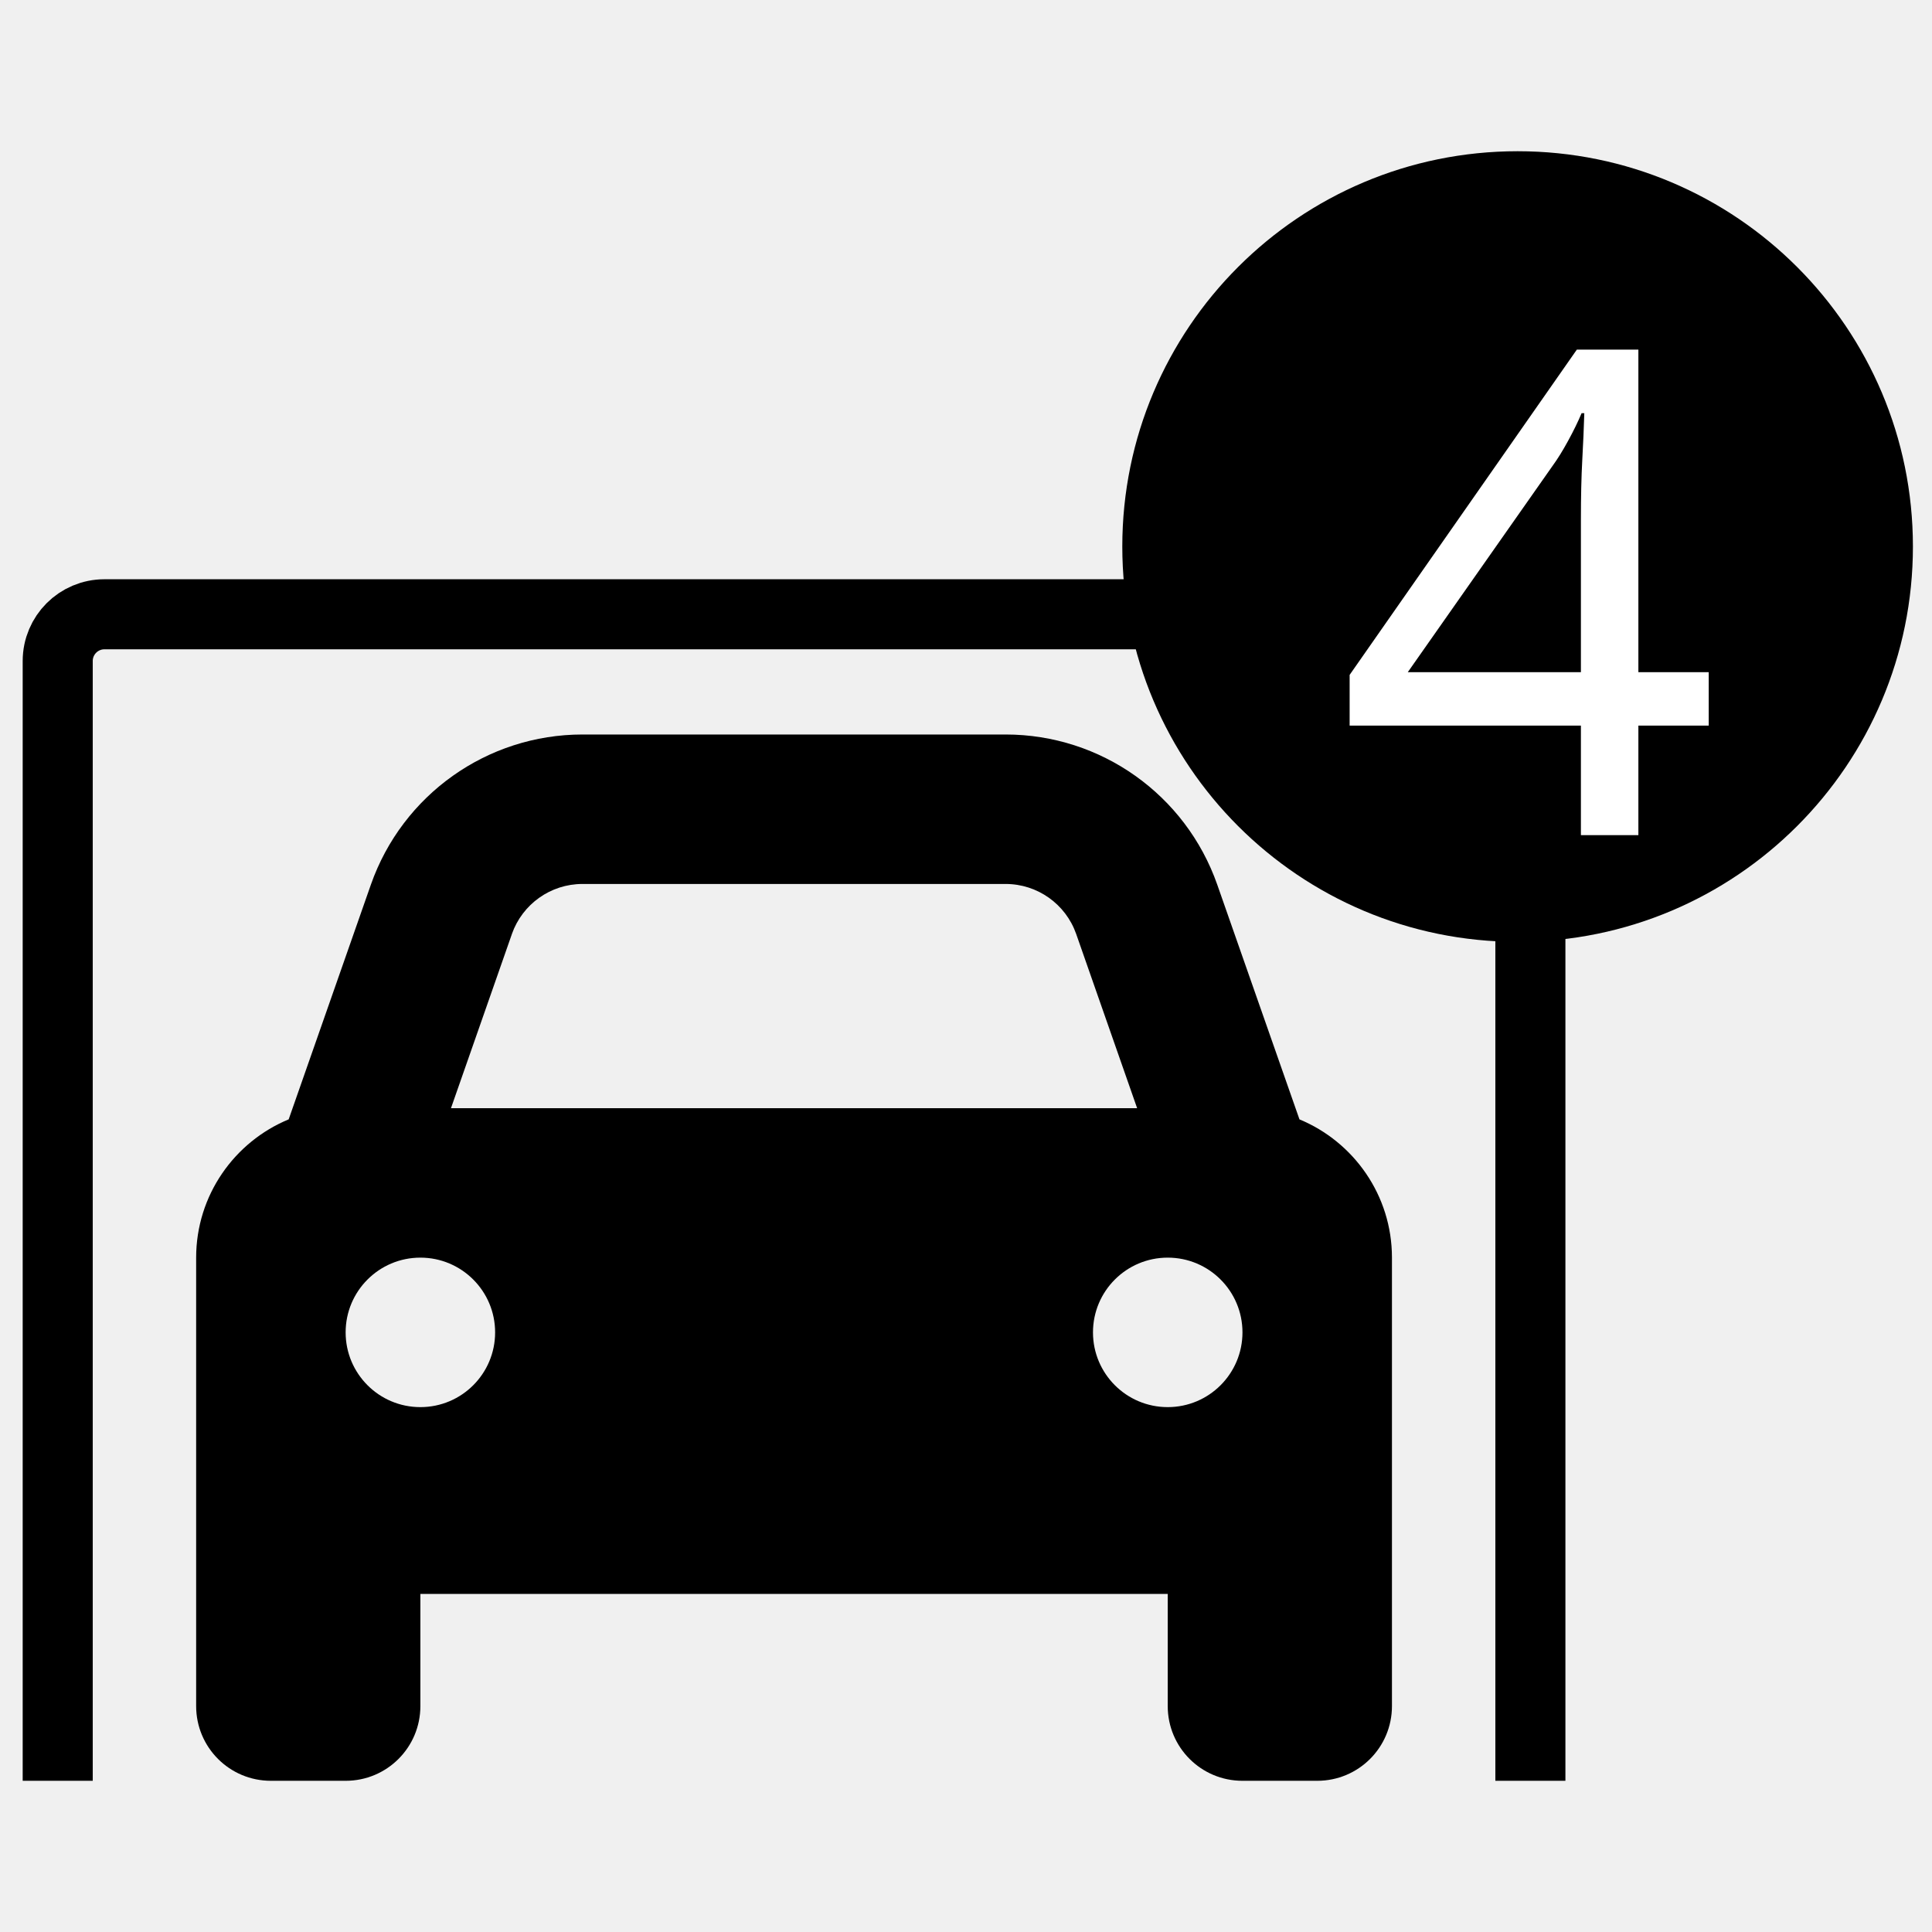
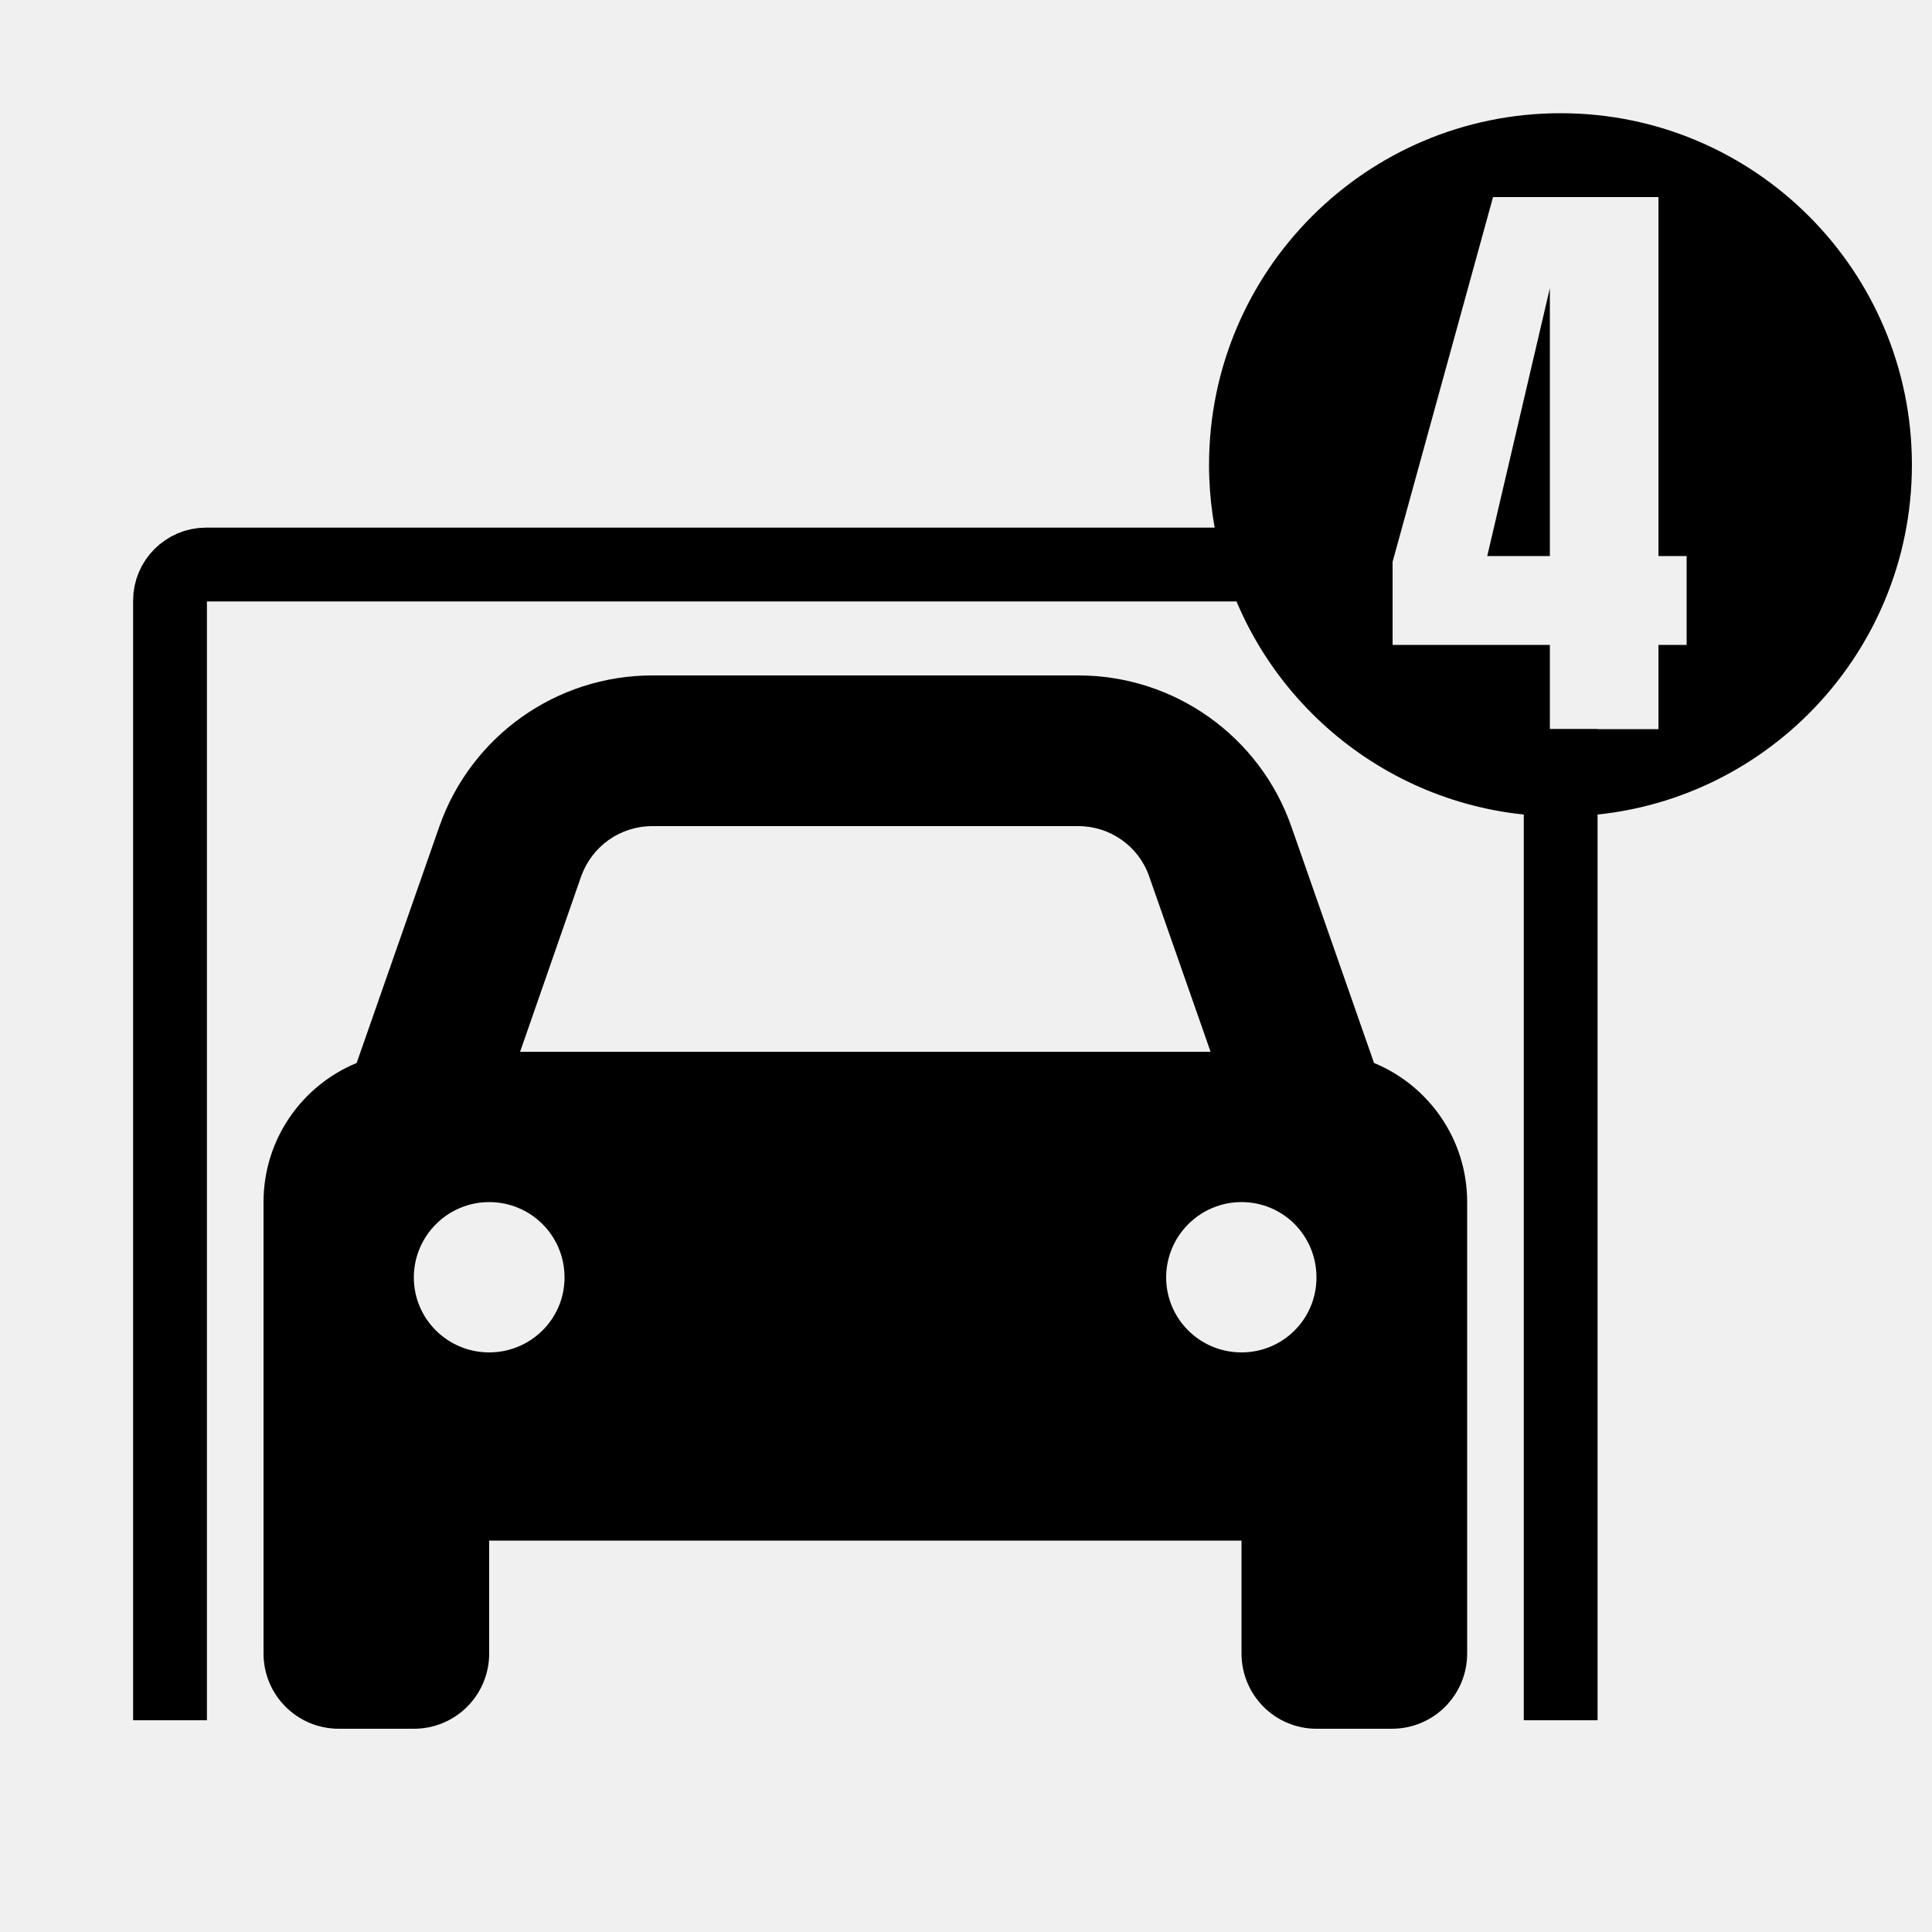
- <svg xmlns="http://www.w3.org/2000/svg" id="Layer_1" data-name="Layer 1" viewBox="0 0 800 800">
+ <svg xmlns="http://www.w3.org/2000/svg" id="Layer_1" data-name="Layer 1" viewBox="0 0 50 50">
  <defs>
    <style>
      .cls-1 {
-         fill: #fff;
-         font-family: Anton-Regular, Anton;
-         font-size: 280px;
-       }
- 
-       .cls-2 {
        fill: none;
        stroke: #000;
        stroke-miterlimit: 10;
-         stroke-width: 29.01px;
+         stroke-width: 1.91px;
      }
    </style>
  </defs>
-   <g>
-     <circle cx="628.41" cy="226.31" r="163.69" />
-     <g>
-       <path d="m211.98,386.73l-25.24,72.14h284.12l-25.24-72.14c-4.35-12.38-16.05-20.7-29.21-20.7h-175.23c-13.15,0-24.85,8.32-29.21,20.7Zm-92.45,76.78l34.04-97.19c13.06-37.23,48.16-62.18,87.62-62.18h175.23c39.46,0,74.56,24.95,87.62,62.18l34.04,97.19c22.44,9.28,38.3,31.43,38.3,57.25v185.68c0,17.12-13.83,30.95-30.95,30.95h-30.95c-17.12,0-30.95-13.83-30.95-30.95v-46.42H174.07v46.42c0,17.12-13.83,30.95-30.95,30.95h-30.95c-17.12,0-30.95-13.83-30.95-30.95v-185.68c0-25.82,15.86-47.97,38.3-57.25Zm85.49,88.2c0-17.09-13.85-30.95-30.95-30.95s-30.95,13.85-30.95,30.95,13.85,30.95,30.95,30.95,30.95-13.85,30.95-30.95Zm278.51,30.95c17.09,0,30.95-13.85,30.95-30.95s-13.85-30.95-30.95-30.95-30.95,13.85-30.95,30.95,13.85,30.95,30.95,30.95Z" />
-       <path class="cls-2" d="m633.7,737.38v-463.68c0-10.68-8.66-19.34-19.34-19.34H43.24c-10.68,0-19.34,8.66-19.34,19.34v463.68" />
-     </g>
-   </g>
-   <text class="cls-1" transform="translate(552.98 345.82)">
-     <tspan x="0" y="0">4</tspan>
-   </text>
+   <path d="m35.56,27.51l-2.14-6.12c-.82-2.34-3.03-3.91-5.51-3.91h-11.03c-2.48,0-4.69,1.57-5.51,3.91l-2.14,6.12c-1.41.58-2.41,1.97-2.41,3.6v11.68c0,1.08.87,1.95,1.95,1.95h1.94c1.08,0,1.95-.87,1.95-1.95v-2.92h19.47v2.92c0,1.08.87,1.95,1.94,1.95h1.95c1.08,0,1.95-.87,1.95-1.95v-11.68c0-1.63-1-3.02-2.41-3.6Zm-20.52-4.83c.28-.78,1.01-1.3,1.84-1.3h11.03c.82,0,1.56.52,1.83,1.3l1.59,4.54H13.46l1.58-4.54Zm-2.38,12.32c-1.08,0-1.95-.87-1.95-1.94s.87-1.95,1.95-1.95,1.95.87,1.95,1.95-.88,1.94-1.95,1.94Zm19.47,0c-1.08,0-1.95-.87-1.95-1.94s.87-1.95,1.95-1.95,1.94.87,1.94,1.95-.87,1.94-1.94,1.94Z" />
+   <polyline class="cls-1" points="40.39 44.52 40.39 21.13 40.39 18.87" />
+   <path class="cls-1" d="m36.04,14.61H5.33c-.51,0-.93.42-.93.93v28.98" />
+   <polygon points="38.49 14.39 40.11 7.46 40.11 14.39 38.49 14.39" />
+   <path d="m40.39,2.93c-5.03,0-9.1,4.08-9.1,9.1,0,.89.13,1.76.37,2.58,1.11,3.77,4.6,6.52,8.73,6.52,5.02,0,9.09-4.08,9.09-9.1s-4.07-9.1-9.09-9.1Zm3.26,13.76h-.73v2.18h-2.81v-2.18h-4.07v-2.15l2.6-9.44h4.28v9.29h.73v2.3Z" />
</svg>
